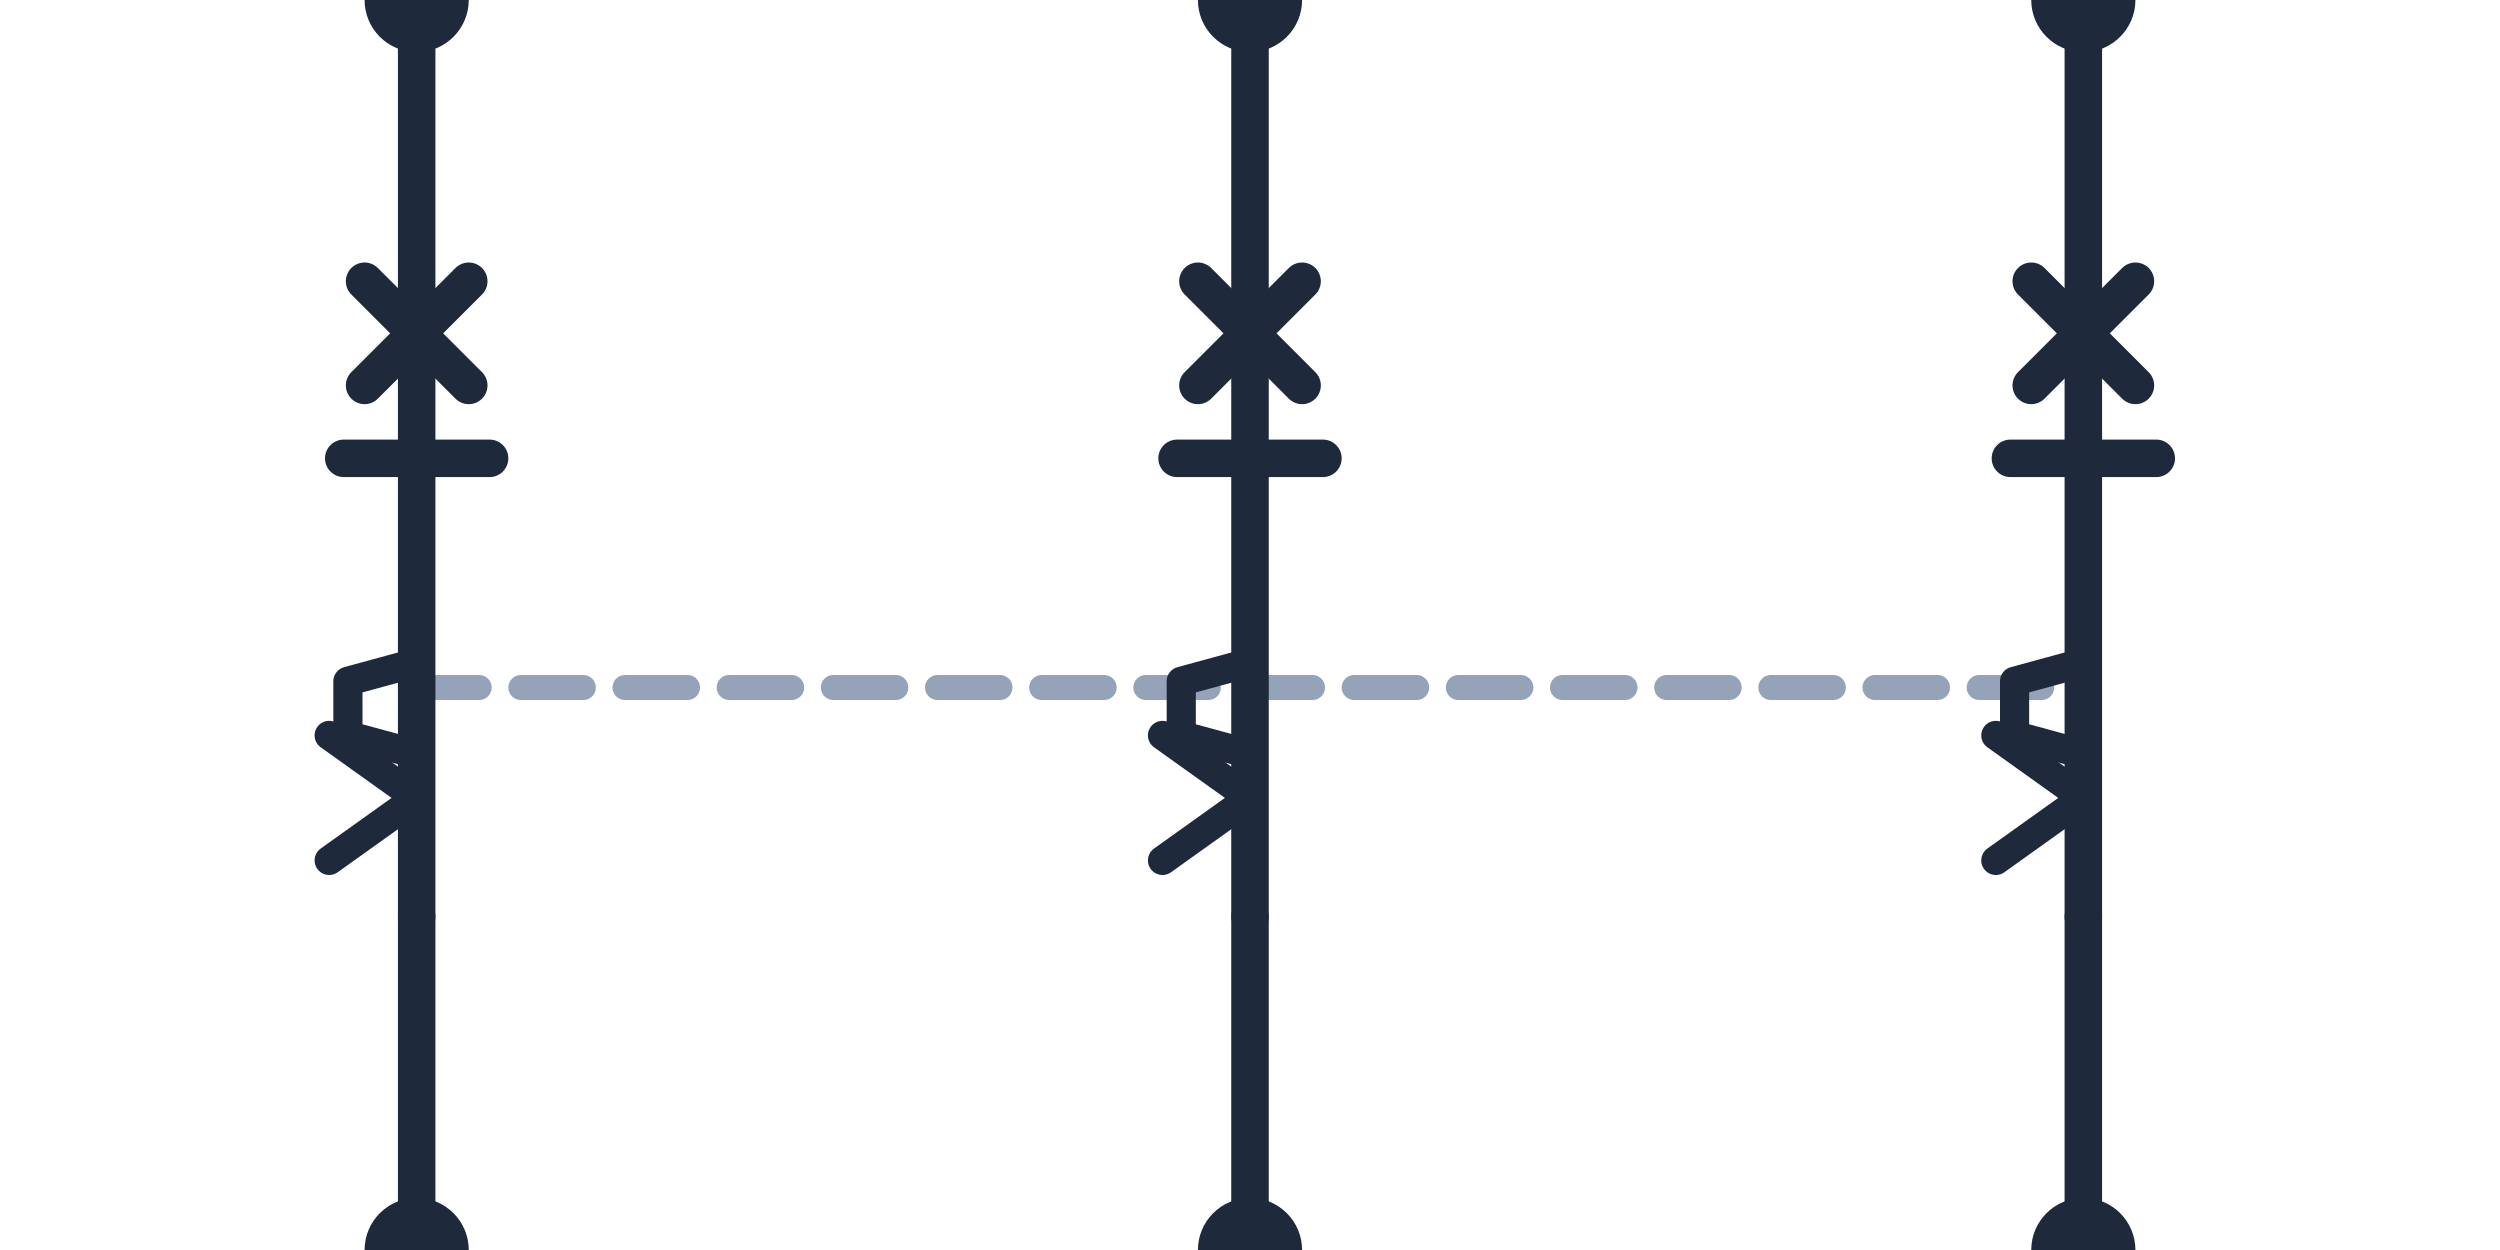
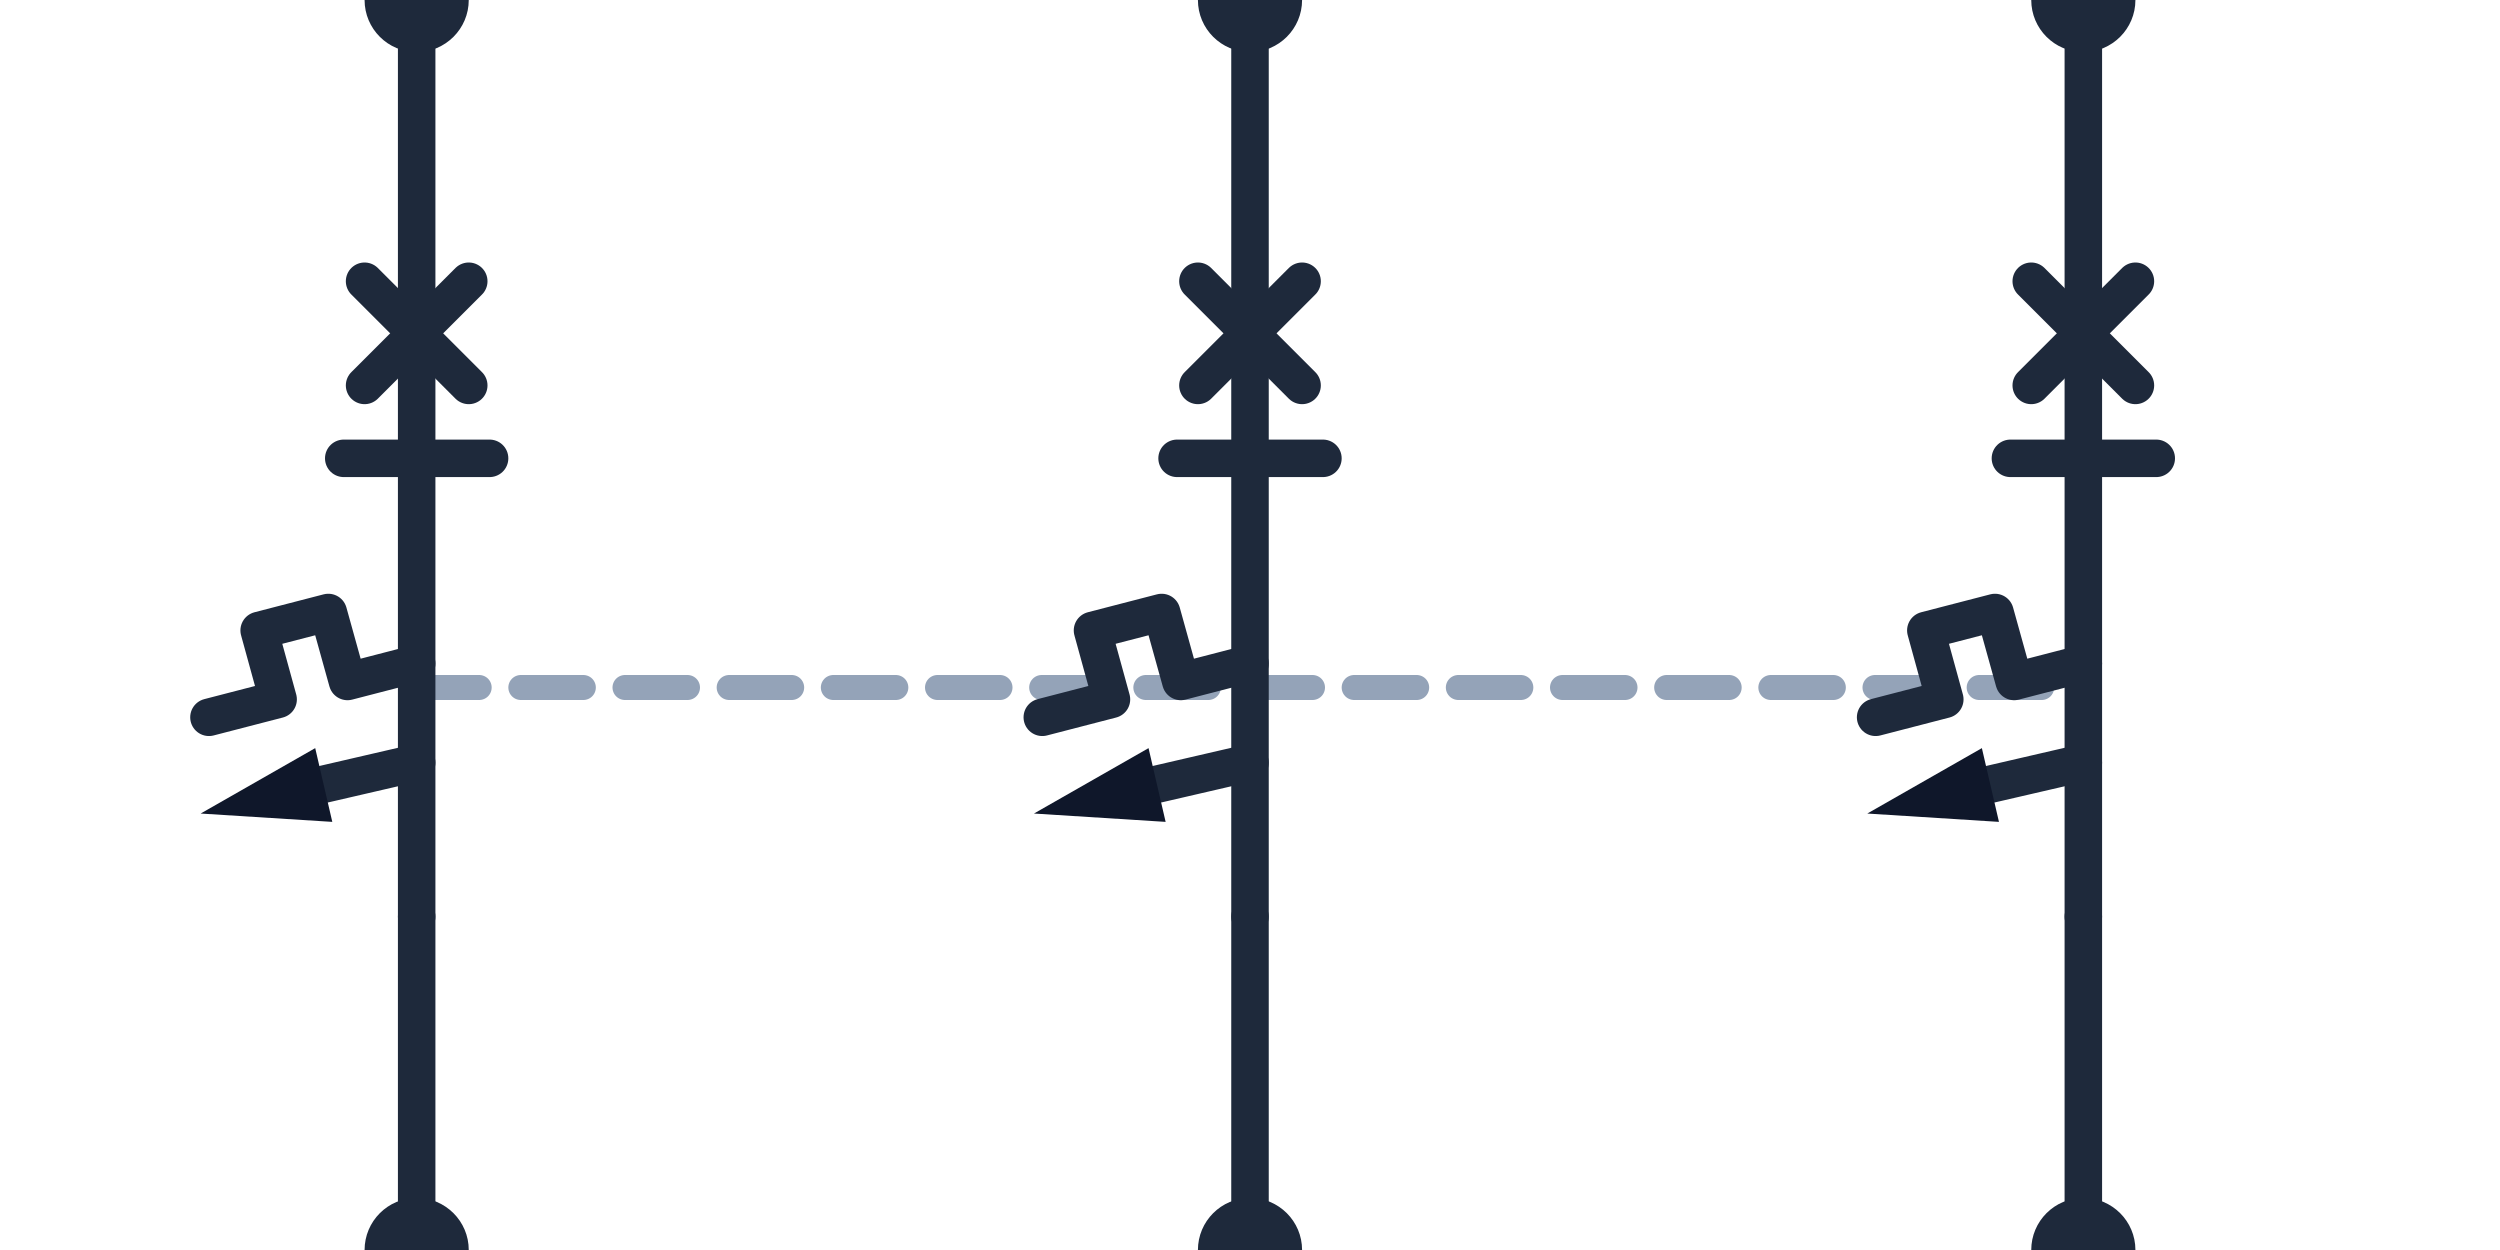
- <svg xmlns="http://www.w3.org/2000/svg" viewBox="0 0 120 60" width="120" height="60">
-   <circle id="terminal_1" cx="20" cy="0" r="2.5" fill="#1e293b" />
-   <circle id="terminal_2" cx="20" cy="60" r="2.5" fill="#1e293b" />
-   <circle id="terminal_3" cx="60" cy="0" r="2.5" fill="#1e293b" />
-   <circle id="terminal_4" cx="60" cy="60" r="2.5" fill="#1e293b" />
-   <circle id="terminal_5" cx="100" cy="0" r="2.5" fill="#1e293b" />
-   <circle id="terminal_6" cx="100" cy="60" r="2.5" fill="#1e293b" />
-   <line x1="20" y1="33" x2="100" y2="33" stroke="#94a3b8" stroke-width="1.2" stroke-dasharray="3 2" stroke-linecap="round" />
+ <svg xmlns="http://www.w3.org/2000/svg" viewBox="-20 0 120 60" width="120" height="60">
+   <circle id="terminal_1" cx="0" cy="0" r="2.5" fill="#1e293b" />
+   <circle id="terminal_2" cx="0" cy="60" r="2.5" fill="#1e293b" />
+   <circle id="terminal_3" cx="40" cy="0" r="2.5" fill="#1e293b" />
+   <circle id="terminal_4" cx="40" cy="60" r="2.5" fill="#1e293b" />
+   <circle id="terminal_5" cx="80" cy="0" r="2.5" fill="#1e293b" />
+   <circle id="terminal_6" cx="80" cy="60" r="2.5" fill="#1e293b" />
+   <line x1="0" y1="33" x2="80" y2="33" stroke="#94a3b8" stroke-width="1.2" stroke-dasharray="3 2" stroke-linecap="round" />
  <g stroke="#1e293b" stroke-width="1.8" stroke-linecap="round" stroke-linejoin="round" fill="none">
-     <line x1="20" y1="0" x2="20" y2="22" />
-     <line x1="20" y1="44" x2="20" y2="60" />
-     <line x1="16.5" y1="22" x2="23.5" y2="22" />
-     <line x1="20" y1="44" x2="20" y2="22" />
-     <line x1="17.5" y1="13.5" x2="22.5" y2="18.5" />
-     <line x1="22.5" y1="13.5" x2="17.5" y2="18.5" />
-     <path d="M20,31.8 L16.7,32.7 L16.7,35.3 L20,36.2" stroke-width="1.4" />
-     <path d="M15.8,41.3 L20,38.3 L15.8,35.3" stroke-width="1.4" />
-     <line x1="60" y1="0" x2="60" y2="22" />
-     <line x1="60" y1="44" x2="60" y2="60" />
-     <line x1="56.5" y1="22" x2="63.5" y2="22" />
-     <line x1="60" y1="44" x2="60" y2="22" />
-     <line x1="57.5" y1="13.5" x2="62.5" y2="18.5" />
-     <line x1="62.5" y1="13.5" x2="57.5" y2="18.5" />
-     <path d="M60,31.8 L56.7,32.7 L56.7,35.3 L60,36.2" stroke-width="1.4" />
-     <path d="M55.8,41.3 L60,38.3 L55.8,35.3" stroke-width="1.4" />
-     <line x1="100" y1="0" x2="100" y2="22" />
-     <line x1="100" y1="44" x2="100" y2="60" />
-     <line x1="96.5" y1="22" x2="103.5" y2="22" />
-     <line x1="100" y1="44" x2="100" y2="22" />
-     <line x1="97.5" y1="13.5" x2="102.5" y2="18.5" />
-     <line x1="102.5" y1="13.5" x2="97.5" y2="18.5" />
-     <path d="M100,31.8 L96.7,32.7 L96.7,35.3 L100,36.2" stroke-width="1.4" />
-     <path d="M95.8,41.3 L100,38.3 L95.8,35.3" stroke-width="1.4" />
+     <line x1="0" y1="0" x2="0" y2="22" />
+     <line x1="0" y1="44" x2="0" y2="60" />
+     <line x1="-3.5" y1="22" x2="3.5" y2="22" />
+     <line x1="0" y1="44" x2="0" y2="22" />
+     <line x1="-2.5" y1="13.5" x2="2.5" y2="18.5" />
+     <line x1="2.5" y1="13.5" x2="-2.5" y2="18.5" />
+     <path d="M0.00,31.85 L-3.32,32.71 L-4.24,29.40 L-7.56,30.26 L-6.65,33.57 L-9.97,34.43" stroke-width="1.8" />
+     <line x1="0.00" y1="36.61" x2="-4.45" y2="37.64" stroke-width="1.8" />
+     <path d="M-4.87,35.91 L-10.37,39.05 L-4.05,39.45 Z" fill="#0f172a" stroke="none" />
+     <line x1="40" y1="0" x2="40" y2="22" />
+     <line x1="40" y1="44" x2="40" y2="60" />
+     <line x1="36.5" y1="22" x2="43.5" y2="22" />
+     <line x1="40" y1="44" x2="40" y2="22" />
+     <line x1="37.5" y1="13.5" x2="42.5" y2="18.5" />
+     <line x1="42.5" y1="13.5" x2="37.5" y2="18.5" />
+     <path d="M40.00,31.85 L36.68,32.71 L35.76,29.40 L32.44,30.26 L33.35,33.57 L30.03,34.43" stroke-width="1.8" />
+     <line x1="40.00" y1="36.61" x2="35.55" y2="37.64" stroke-width="1.8" />
+     <path d="M35.13,35.91 L29.63,39.05 L35.95,39.45 Z" fill="#0f172a" stroke="none" />
+     <line x1="80" y1="0" x2="80" y2="22" />
+     <line x1="80" y1="44" x2="80" y2="60" />
+     <line x1="76.5" y1="22" x2="83.5" y2="22" />
+     <line x1="80" y1="44" x2="80" y2="22" />
+     <line x1="77.5" y1="13.5" x2="82.5" y2="18.5" />
+     <line x1="82.5" y1="13.5" x2="77.5" y2="18.5" />
+     <path d="M80.00,31.85 L76.68,32.71 L75.76,29.40 L72.44,30.26 L73.35,33.57 L70.03,34.43" stroke-width="1.8" />
+     <line x1="80.00" y1="36.61" x2="75.55" y2="37.64" stroke-width="1.8" />
+     <path d="M75.13,35.91 L69.63,39.05 L75.95,39.45 Z" fill="#0f172a" stroke="none" />
  </g>
</svg>
